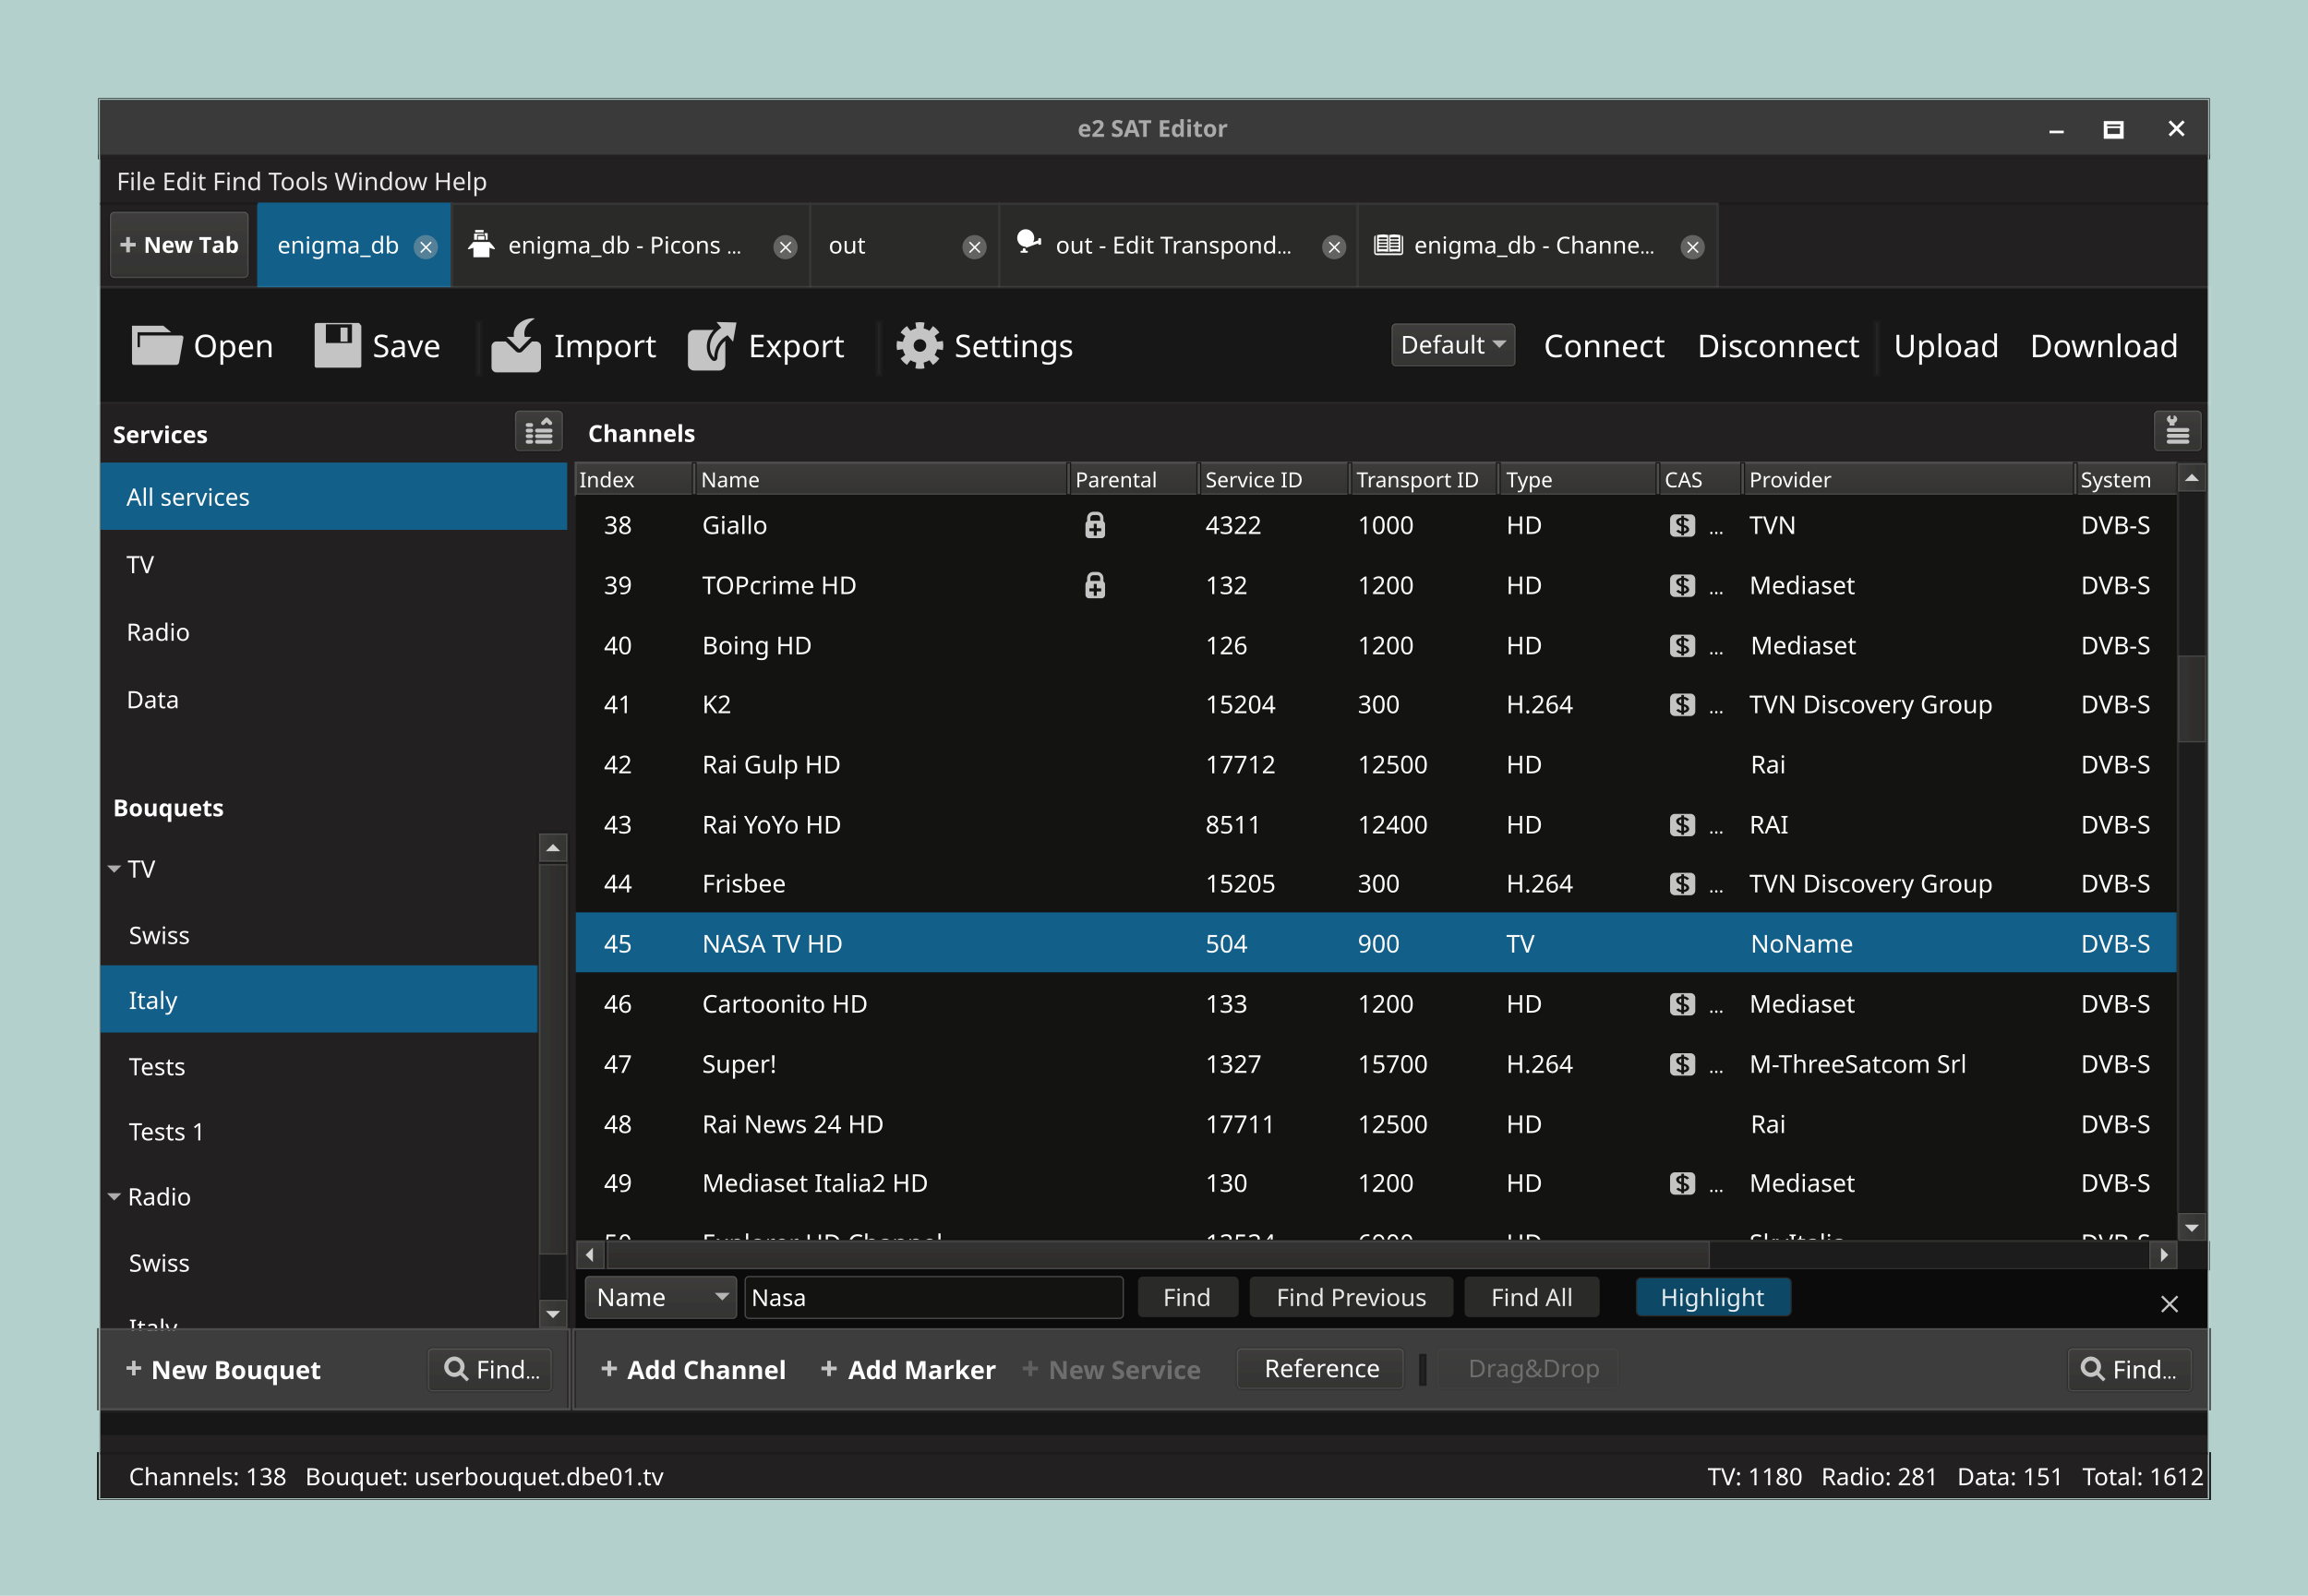
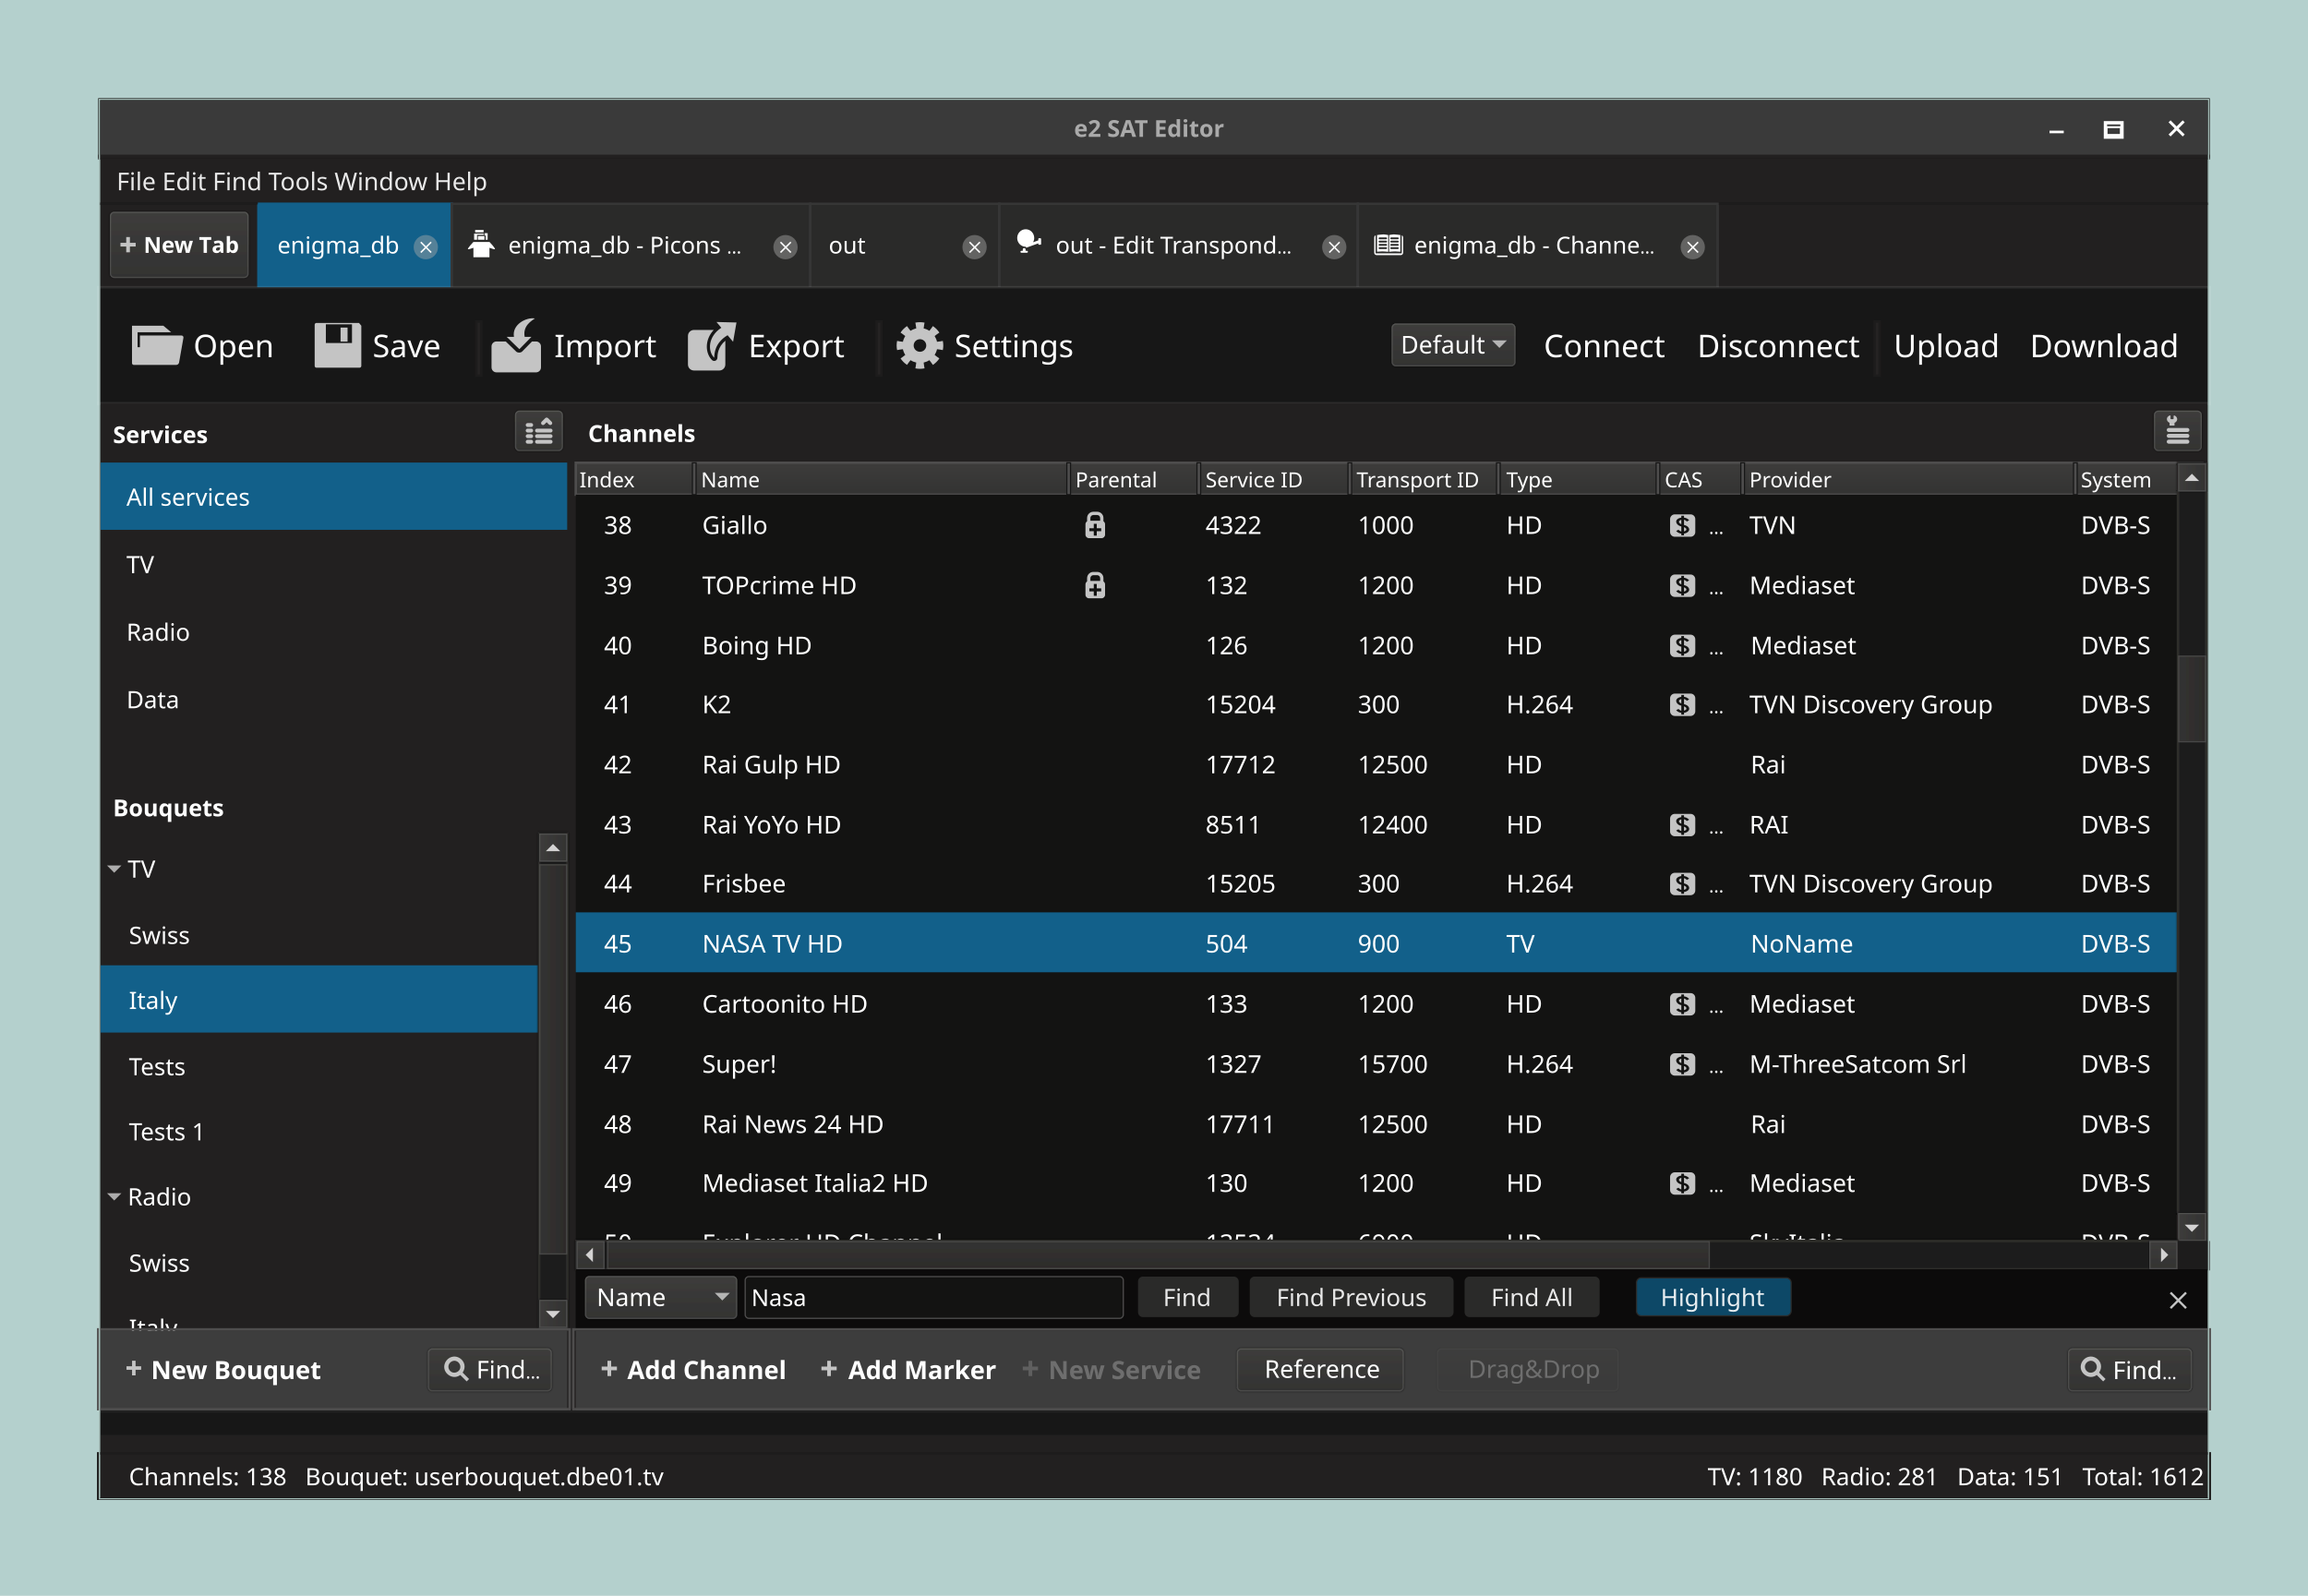
<svg xmlns="http://www.w3.org/2000/svg" viewBox="0 0 1880 1300" style="pointer-events:none;user-select:none">
  <defs>
    <symbol id="aad">
      <path d="M37.75 37.75h18.127v-11.5h-18.127c0 0 0-18.127 0-18.127h-11.5v18.127c0 0-18.127 0-18.127 0v11.5h18.127c0 0 0 18.127 0 18.127h11.5v-18.127z" />
    </symbol>
    <symbol id="cbw">
      <path d="M60 14.973l-3-0.522v35.716c-3.141-0.28-8.021-0.667-11-0.667-0.95 0-2.094 0.039-3.312 0.102-0.962 0.036-2.014 0.106-3.059 0.191-2.678 0.191-5.264 0.428-6.629 0.559v-35.901c0 0 6.61-1.451 9.963-1.451 4 0 14.037 1.451 14.037 1.451l3.001 0.522c1.769 0.819 2.999 2.61 2.999 4.687v32.68c0 2.848-2.312 5.16-5.16 5.16h-51.68c-2.848 0-5.16-2.312-5.16-5.16v-32.68c0-2.077 1.23-3.869 3-4.687l3-0.522c0 0 10.037-1.451 14.037-1.451 3.353 0 9.963 1.451 9.963 1.451v35.901c-1.366-0.131-3.951-0.368-6.629-0.559-1.045-0.085-2.097-0.155-3.059-0.191-1.218-0.063-2.362-0.102-3.312-0.102-2.979 0-7.859 0.387-11 0.667v-35.716l-3 0.522v38.765h56v-38.765zM28.5 42.5c0-1.104-0.896-2-2-2h-14c-1.104 0-2 0.896-2 2s0.896 2 2 2h14c1.104 0 2-0.896 2-2zM53.5 42.5c0-1.104-0.896-2-2-2h-14c-1.104 0-2 0.896-2 2s0.896 2 2 2h14c1.104 0 2-0.896 2-2zM28.5 35.5c0-1.104-0.896-2-2-2h-14c-1.104 0-2 0.896-2 2s0.896 2 2 2h14c1.104 0 2-0.896 2-2zM53.5 35.5c0-1.104-0.896-2-2-2h-14c-1.104 0-2 0.896-2 2s0.896 2 2 2h14c1.104 0 2-0.896 2-2zM28.5 28.5c0-1.104-0.896-2-2-2h-14c-1.104 0-2 0.896-2 2s0.896 2 2 2h14c1.104 0 2-0.896 2-2zM53.5 28.5c0-1.104-0.896-2-2-2h-14c-1.104 0-2 0.896-2 2s0.896 2 2 2h14c1.104 0 2-0.896 2-2zM28.5 21.5c0-1.104-0.896-2-2-2h-14c-1.104 0-2 0.896-2 2s0.896 2 2 2h14c1.104 0 2-0.896 2-2zM53.5 21.5c0-1.104-0.896-2-2-2h-14c-1.104 0-2 0.896-2 2s0.896 2 2 2h14c1.104 0 2-0.896 2-2z" />
    </symbol>
    <symbol id="cce">
      <path d="M62.328 7.276l-5.604-5.604-24.724 24.724c0 0-24.724-24.724-24.724-24.724l-5.604 5.604 24.724 24.724c0 0-24.724 24.724-24.724 24.724l5.604 5.604 24.724-24.724c0 0 24.724 24.724 24.724 24.724l5.604-5.604-24.724-24.724c0 0 24.724-24.724 24.724-24.724z" />
    </symbol>
    <symbol id="cdd">
      <path d="M11.087 56c-5.563 0-10.080-4.517-10.080-10.080v-27.84c0-5.563 4.517-10.080 10.080-10.080h33.84c5.564 0 10.080 4.517 10.080 10.080v27.84c0 5.52-4.446 10.009-9.95 10.079l-33.97 0.001zM30.853 14.994v-4.013h-5.793v4.048c-4.2 0.556-8.106 2.261-9.955 5.037-3.005 4.512 0.906 10.812 7.19 12.99 0.768 0.266 1.722 0.512 2.765 0.768v10.901c-2.614-0.587-4.538-2.424-6.16-3.803l-4.893 2.788 2.091 1.821c2.411 2.055 5.421 3.271 8.962 3.703v3.747h5.793v-3.783c8.228-1.147 14.043-6.861 9.643-12.981-0.763-1.061-1.821-2.027-2.998-2.881-1.734-1.258-4.155-1.986-6.645-2.64v-11.197c2.638 0.575 4.575 2.426 6.207 3.814l4.893-2.788-2.091-1.822c-2.421-2.064-5.447-3.281-9.009-3.709zM30.853 35.422v9.077c3.644-0.894 6.321-3.13 4.366-6.219-0.805-1.273-2.452-2.167-4.366-2.858zM25.060 19.742c-3.624 0.903-6.23 3.15-4.321 6.246 0.873 1.416 2.441 2.336 4.321 3.044v-9.29z" />
    </symbol>
    <symbol id="eet">
      <path d="M56.256 31.057h-42.438c-7.074 0-12.818 5.744-12.818 12.818v61.295c0 7.074 5.744 12.818 12.818 12.818h54.476c7.075 0 12.818-5.744 12.818-12.818v-51.051c-16.616 14.040-16.649 30.281-17.025 36.965-0.151 2.687-1.869 5.034-4.385 5.99s-5.359 0.343-7.257-1.565c-14.421-14.502-16.181-43.133 3.811-64.452zM57.293 90.694c-14.624-14.705-13.039-45.988 15.234-64.344l-10.365-12.362 42.838 1.084-7.263 41.344-11.808-14.082c-28.127 16.992-28.15 39.728-28.636 48.36z" />
    </symbol>
    <symbol id="ift">
      <path d="M87.8 55.714h8.488c5.912 0 10.712 4.753 10.712 10.606v45.074c0 5.854-4.8 10.606-10.712 10.606h-84.576c-5.912 0-10.712-4.752-10.712-10.606v-45.074c0-5.853 4.8-10.606 10.712-10.606h19.788l22.5 21.827c1.413 1.374 4.32 2.133 6.3 2.109 1.98-0.023 4.821-0.828 6.2-2.236l21.3-21.7zM93.982 6.385c-17.881-3.082-49.582 12.531-44.921 39.525h-15.517l27.127 26.376 25.847-26.376h-14.41c-4.833-24.162 15.844-35.121 21.874-39.525z" />
    </symbol>
    <symbol id="lgu">
      <path d="M56.25 57.423c0-2.388-1.939-4.327-4.327-4.327h-39.846c-2.388 0-4.327 1.939-4.327 4.327s1.939 4.327 4.327 4.327c0 0 39.846 0 39.846 0 2.388 0 4.327-1.939 4.327-4.327zM56.25 44.903c0-2.389-1.939-4.328-4.327-4.328h-39.846c-2.388 0-4.327 1.939-4.327 4.328 0 2.388 1.939 4.327 4.327 4.327 0 0 39.846 0 39.846 0 2.388 0 4.327-1.939 4.327-4.327zM56.25 32.382c0-2.388-1.939-4.327-4.327-4.327h-39.846c-2.388 0-4.327 1.939-4.327 4.327s1.939 4.327 4.327 4.327h39.846c2.388 0 4.327-1.939 4.327-4.327zM13.803 19.471v3.446h10.579v-5.844c0.837-0.373 1.624-0.848 2.343-1.41 2.237-1.745 3.347-4.068 3.371-6.392s-1.039-4.671-3.239-6.471v0c-0.887-0.725-1.951-1.273-3.024-1.702l-1.372 0.918-0.062 6.154c-0.003 0.286-0.167 0.503-0.402 0.659-0.376 0.249-0.899 0.364-1.472 0.364h-2.85c-0.565-0.008-1.082-0.142-1.452-0.406-0.242-0.173-0.413-0.406-0.41-0.702 0 0 0.062-6.155 0.062-6.155l-1.348-0.947c-1.083 0.403-2.158 0.924-3.060 1.628-2.237 1.746-3.347 4.068-3.371 6.392-0.023 2.323 1.039 4.671 3.239 6.471 0.725 0.593 1.567 1.067 2.437 1.454 0.016 0.617 0.026 1.607 0.031 2.543z" />
    </symbol>
    <symbol id="ohn">
      <path d="M21 42.973h89.077c2.783 0 4.643 2.26 4.153 5.042l-9.34 52.943c-0.491 2.783-3.149 5.042-5.932 5.042h-91.118c-2.119 0-3.84-1.721-3.84-3.84v-80.16h67.2l16.8 14h-72v32h5v-25.027z" />
    </symbol>
    <symbol id="piw">
      <path d="M14.762 29.23h34.49c0 0 13.928 14.478 11.463 15.596-1.067 0.483-6.127-1.117-11.524-3.087v20.261h-34.389v-20.253c-5.389 1.967-10.437 3.562-11.502 3.079-2.465-1.118 11.462-15.596 11.462-15.596zM36.774 11.359h-20.475v13.19h6.364v-10.552h14.111v-2.638zM38.538 16.635h-14.111v7.914h14.111v-7.914zM45.299 10.4v14.149h-4.283v-9.233h-2.478v-4.916h6.761zM36.632 3.482h-18.173v5.276h18.173v-5.276z" />
    </symbol>
    <symbol id="sje">
      <path d="M114 22v86.16c0 2.119-1.721 3.84-3.84 3.84h-92.32c-2.119 0-3.84-1.721-3.84-3.84v-88.32c0-2.119 1.721-3.84 3.84-3.84h91.16l5 6zM94 59.014v-40h-56v40h56zM84.5 26v30h-15v-30h15z" />
    </symbol>
    <symbol id="skh">
      <path d="M40.023 45.152c-3.477 2.591-7.729 4.192-12.407 4.221-10.406 0.066-20.276-8.26-21.806-18.699-1.731-11.814 7.58-24.164 20.12-25.040 0.561-0.039 1.124-0.055 1.686-0.053 10 0.095 19.38 7.75 21.337 17.619 1.156 5.829-0.437 11.92-3.87 16.758l13.82 13.819-5.128 5.128-13.752-13.753zM27.395 14.645c-6.236 0.060-12 5.17-12.677 11.431-0.588 5.436 2.691 11.076 7.773 13.229 6.62 2.806 15.346-1.167 17.352-8.391 2.055-7.404-3.759-16.031-12.032-16.265-0.139-0.003-0.278-0.004-0.416-0.004z" />
    </symbol>
    <symbol id="slt">
      <path d="M18.504 59c-4.142 0-7.504-3.362-7.504-7.504v-22.326c0-2.67 1.397-5.016 3.5-6.346v-7.052c0-7.368 5.982-13.351 13.351-13.351h8.298c7.369 0 13.351 5.983 13.351 13.351v7.052c2.103 1.33 3.5 3.676 3.5 6.346v22.326c0 4.109-3.31 7.452-7.407 7.503l-27.089 0.001zM44.728 37.712h-9.528v-9.528h-6.4v9.528h-9.528v6.4h9.528v9.528h6.4v-9.528h9.528v-6.4zM42.5 15.772c0-3.505-2.846-6.351-6.351-6.351h-8.298c-3.505 0-6.351 2.846-6.351 6.351v5.895h21v-5.895z" />
    </symbol>
    <symbol id="smu">
      <path d="M19.144 57.582c0-2.301-1.868-4.169-4.169-4.169 0 0-7.557 0-7.557 0-2.3 0-4.168 1.868-4.168 4.169s1.868 4.168 4.168 4.168c0 0 7.557 0 7.557 0 2.301 0 4.169-1.868 4.169-4.168zM60.75 57.582c0-2.301-1.868-4.169-4.168-4.169 0 0-29.147 0-29.147 0-2.301 0-4.169 1.868-4.169 4.169s1.868 4.168 4.169 4.168c0 0 29.147 0 29.147 0 2.3 0 4.168-1.868 4.168-4.168zM19.144 45.617c0-2.301-1.868-4.169-4.169-4.169h-7.557c-2.3 0-4.168 1.868-4.168 4.169s1.868 4.168 4.168 4.168h7.557c2.301 0 4.169-1.867 4.169-4.168zM60.75 45.617c0-2.301-1.868-4.169-4.168-4.169h-29.147c-2.301 0-4.169 1.868-4.169 4.169s1.868 4.168 4.169 4.168h29.147c2.3 0 4.168-1.867 4.168-4.168zM19.144 33.652c0-2.3-1.868-4.168-4.169-4.168 0 0-7.557 0-7.557 0-2.3 0-4.168 1.868-4.168 4.168 0 2.301 1.868 4.169 4.168 4.169 0 0 7.557 0 7.557 0 2.301 0 4.169-1.868 4.169-4.169zM60.75 33.652c0-2.3-1.868-4.168-4.168-4.168 0 0-29.147 0-29.147 0-2.301 0-4.169 1.868-4.169 4.168 0 2.301 1.868 4.169 4.169 4.169 0 0 29.147 0 29.147 0 2.3 0 4.168-1.868 4.168-4.169zM19.144 21.688c0-2.301-1.868-4.169-4.169-4.169 0 0-7.557 0-7.557 0-2.3 0-4.168 1.868-4.168 4.169 0 2.3 1.868 4.168 4.168 4.168 0 0 7.557 0 7.557 0 2.301 0 4.169-1.868 4.169-4.168zM48.088 15.692l4.859 4.858c1.614 1.614 4.234 1.614 5.848 0 1.613-1.613 1.613-4.234 0-5.847 0 0-7.711-7.711-7.711-7.711-0.825-0.825-1.914-1.228-2.996-1.21-1.082-0.018-2.17 0.385-2.995 1.21 0 0-7.711 7.711-7.711 7.711-1.614 1.613-1.614 4.234 0 5.847s4.234 1.614 5.847 0l4.859-4.858z" />
    </symbol>
    <symbol id="sns">
      <path d="M73.934 15.359c-6.491-1.302-13.177-1.302-19.668 0 0.828 4.128 1.452 8.287 1.871 12.477-4.352 0.948-8.5 2.666-12.249 5.073-2.666-3.259-5.165-6.641-7.499-10.146-5.511 3.67-10.238 8.397-13.908 13.908 3.505 2.334 6.887 4.834 10.146 7.499-2.407 3.749-4.125 7.897-5.073 12.249-4.19-0.419-8.349-1.043-12.477-1.871-1.303 6.491-1.303 13.177 0 19.668 4.128-0.828 8.287-1.452 12.477-1.871 0.948 4.352 2.666 8.501 5.073 12.249-3.259 2.666-6.641 5.165-10.146 7.499 3.67 5.511 8.397 10.238 13.908 13.908 2.334-3.505 4.833-6.887 7.499-10.146 3.749 2.407 7.897 4.125 12.249 5.074-0.419 4.189-1.043 8.348-1.871 12.476 6.491 1.303 13.177 1.303 19.668 0-0.828-4.128-1.452-8.287-1.871-12.476 4.352-0.949 8.5-2.667 12.249-5.074 2.666 3.259 5.165 6.641 7.499 10.146 5.511-3.67 10.238-8.397 13.908-13.908-3.505-2.334-6.887-4.833-10.146-7.499 2.407-3.748 4.125-7.897 5.073-12.249 4.19 0.419 8.349 1.043 12.477 1.871 1.303-6.491 1.303-13.177 0-19.668-4.128 0.828-8.287 1.452-12.477 1.871-0.948-4.352-2.666-8.5-5.073-12.249 3.259-2.665 6.641-5.165 10.146-7.499-3.67-5.511-8.397-10.238-13.908-13.908-2.334 3.505-4.833 6.887-7.499 10.146-3.749-2.407-7.897-4.125-12.249-5.073 0.419-4.19 1.043-8.349 1.871-12.477zM64.1 50.882c7.451 0 13.5 6.049 13.5 13.5s-6.049 13.5-13.5 13.5c-7.451 0-13.5-6.049-13.5-13.5s6.049-13.5 13.5-13.5z" />
    </symbol>
    <symbol id="tow">
      <path d="M18.707 48.333h-3c-1.104 0-2 0.897-2 2s0.896 2 2 2h12c1.104 0 2-0.896 2-2s-0.896-2-2-2h-3v-3c0-1.655-1.344-3-3-3s-3 1.345-3 3v3zM25.286 39.498c-0.095 0.001-0.19 0.002-0.286 0.002-10.072 0-18.25-8.402-18.25-18.75s8.178-18.75 18.25-18.75c10.072 0 18.25 8.402 18.25 18.75 0 3.307-0.835 6.416-2.301 9.115l11.051-4.023v-3.071c0-0.828 0.672-1.5 1.5-1.5h3c0.828 0 1.5 0.672 1.5 1.5v11c0 0.828-0.672 1.5-1.5 1.5h-3c-0.828 0-1.5-0.672-1.5-1.5v-1.543l-25.926 9.436-0.788-2.166z" />
    </symbol>
    <symbol id="apl">
      <path d="M32 45.423l26.667-26.846h-53.334l26.667 26.846z" />
    </symbol>
    <linearGradient id="bqf" x1="0" y1="0" x2="0" y2="1">
      <stop offset="0" style="stop-color:#3d3c3b" />
      <stop offset="1" style="stop-color:#333332" />
    </linearGradient>
    <linearGradient id="brf" x1="0" y1="0" x2="1" y2="0">
      <stop offset="0" style="stop-color:#3d3c3b" />
      <stop offset="1" style="stop-color:#333332" />
    </linearGradient>
    <linearGradient id="bsf" x1="0" y1="0" x2="0" y2="1">
      <stop offset="0" style="stop-color:#545452" />
      <stop offset="1" style="stop-color:#4b4b4a" />
    </linearGradient>
    <filter id="btf" color-interpolation-filters="sRGB">
      <feDropShadow dx="0" dy="0" stdDeviation="0.75" />
      <feDropShadow dx="0" dy="0" stdDeviation="0.5" />
      <feDropShadow dx="0" dy="0" stdDeviation="1" />
    </filter>
  </defs>
  <rect x="0" y="0" width="1880" height="1300" style="fill:#b4d0cd" />
-   <g style="font-family:Sans-Serif,system-ui,sans-serif">
+   <g style="font-family:'Sans-Serif',system-ui,sans-serif">
    <rect x="81" y="81" width="1718" height="1140" rx="0" style="fill:#171717;stroke:#acc6c3;stroke-width:1px" />
    <rect x="81" y="81" width="1718" height="48" rx="0" style="fill:#3a3a3a;stroke:#131312;stroke-width:2px;clip-path:inset(1px 1px 0px)" />
    <rect x="81" y="127" width="1718" height="1" style="fill:none;stroke:#222020;stroke-width:2px;clip-path:inset(0px 1px)" />
-     <text x="82" y="83.5" dx="857" dy="28" text-anchor="middle" style="font-family:Sans-Serif,system-ui,sans-serif;font-weight:bold;font-size:19px;fill:#aaa">e2 SAT Editor</text>
+     <text x="79" y="83.5" dx="857" dy="28" text-anchor="middle" style="font-family:'Sans-Serif',system-ui,sans-serif;font-weight:bold;font-size:19px;fill:#aaa">e2 SAT Editor</text>
    <rect x="1670" y="107" width="10.5" height="1" style="fill:none;stroke:#fdfdfd;stroke-width:1.1px" />
    <g transform="matrix(0.9,0,0,0.9,1715,100)">
      <rect x="0" y="0" width="15" height="13" style="fill:none;stroke:#fdfdfd;stroke-width:3px;clip-path:inset(0px 0px 2px)" />
      <rect x="1" y="4" width="13" height="7" style="fill:none;stroke:#fdfdfd;stroke-width:1.7px" />
    </g>
    <g transform="matrix(0.707,0.707,-0.707,0.707,1773,94)">
      <rect x="0" y="7" width="15" height="1" style="fill:none;stroke:#fdfdfd;stroke-width:1.3px" />
      <rect x="7" y="0" width="1" height="15" style="fill:none;stroke:#fdfdfd;stroke-width:1.3px" />
    </g>
    <rect x="82" y="129" width="1716" height="36" style="fill:#222020" />
    <text x="83" y="131" dx="12" dy="24" style="font-size:20px;word-spacing:15px;fill:#fff;fill-opacity:0.9">File Edit Find Tools Window Help</text>
    <rect x="81" y="165.5" width="1718" height="1" style="fill:#e2e2e2;stroke:#1d1c1c" />
    <rect x="82" y="167" width="1716" height="67" style="fill:#222020" />
    <rect x="82" y="167" width="128" height="67" style="fill:#222020" />
    <rect x="90" y="173" width="112" height="53" rx="3" style="fill:url(#bqf);stroke:url(#bsf);stroke-width:1px;filter:url(#btf)" />
    <g transform="matrix(0.26,0,0,0.26,96,191)">
      <use href="#aad" style="fill:#c3c3c3" />
    </g>
    <text x="90" y="173" dx="27" dy="33" style="font-weight:bold;font-size:18px;fill:#fff">New <tspan>T</tspan>ab</text>
    <rect x="210" y="167" width="1" height="67" style="fill:#95c1f1;stroke:#12608a" />
    <rect x="211" y="166" width="157" height="69" style="fill:#12608a;stroke:#12608a;stroke-width:2px;clip-path:inset(1px 0px)" />
    <text x="211" y="165.5" dx="15" dy="41" style="font-size:19px;fill:#fff">enigma_db</text>
    <g transform="matrix(0.9,0,0,0.9,341,195.5)">
      <rect rx="11" style="fill:#aaa;fill-opacity:0.44" height="22" width="22" x="-4.5" y="-4.5" />
      <g transform="matrix(0.17,0,0,0.17,1.2,1.2)">
        <use href="#cce" style="fill:#fff" />
      </g>
    </g>
    <rect x="368" y="166" width="292" height="69" style="fill:#2a2a29;stroke:#363636;stroke-width:2px;clip-path:inset(1px 0px)" />
    <g transform="matrix(0.38,0,0,0.38,380,186)">
      <use href="#piw" fill="#000" style="fill:#fff" />
    </g>
    <text x="368" y="165.5" dx="46" dy="41" style="font-size:19px;fill:#fff">enigma_db - Picons <tspan style="font-size:15px">…</tspan>
    </text>
    <g transform="matrix(0.9,0,0,0.9,634,195.5)">
      <rect rx="11" style="fill:#aaa;fill-opacity:0.44" height="22" width="22" x="-4.5" y="-4.5" />
      <g transform="matrix(0.17,0,0,0.17,1.2,1.2)">
        <use href="#cce" style="fill:#fff" />
      </g>
    </g>
    <rect x="660" y="166" width="154" height="69" style="fill:#2a2a29;stroke:#363636;stroke-width:2px;clip-path:inset(1px 0px)" />
    <text x="660" y="165.5" dx="15" dy="41" style="font-size:19px;fill:#fff">out</text>
    <g transform="matrix(0.9,0,0,0.9,788,195.5)">
      <rect rx="11" style="fill:#aaa;fill-opacity:0.44" height="22" width="22" x="-4.5" y="-4.5" />
      <g transform="matrix(0.17,0,0,0.17,1.2,1.2)">
        <use href="#cce" style="fill:#fff" />
      </g>
    </g>
    <rect x="814" y="166" width="292" height="69" style="fill:#2a2a29;stroke:#363636;stroke-width:2px;clip-path:inset(1px 0px)" />
    <g transform="matrix(0.38,0,0,0.38,826,186)">
      <use href="#tow" fill="#000" style="fill:#fff" />
    </g>
    <text x="814" y="165.5" dx="46" dy="41" style="font-size:19px;fill:#fff">out - Edit Transpond<tspan style="font-size:15px">…</tspan>
    </text>
    <g transform="matrix(0.9,0,0,0.9,1081,195.5)">
      <rect rx="11" style="fill:#aaa;fill-opacity:0.44" height="22" width="22" x="-4.5" y="-4.5" />
      <g transform="matrix(0.17,0,0,0.17,1.2,1.2)">
        <use href="#cce" style="fill:#fff" />
      </g>
    </g>
    <rect x="1106" y="166" width="293" height="69" style="fill:#2a2a29;stroke:#363636;stroke-width:2px;clip-path:inset(1px 0px)" />
    <g transform="matrix(0.38,0,0,0.38,1119,186)">
      <use href="#cbw" fill="#000" style="fill:#fff" />
    </g>
    <text x="1106" y="165.5" dx="46" dy="41" style="font-size:19px;fill:#fff">enigma_db - Channe<tspan style="font-size:15px">…</tspan>
    </text>
    <g transform="matrix(0.9,0,0,0.9,1373,195.5)">
      <rect rx="11" style="fill:#aaa;fill-opacity:0.44" height="22" width="22" x="-4.5" y="-4.5" />
      <g transform="matrix(0.17,0,0,0.17,1.2,1.2)">
        <use href="#cce" style="fill:#fff" />
      </g>
    </g>
    <rect x="1398" y="167" width="2" height="67" style="fill:#333" />
    <rect x="82" y="234" width="1716" height="95" style="fill:#171717" />
    <g transform="matrix(0.38,0,0,0.38,106,257)">
      <use href="#ohn" style="fill:#c4c4c4" />
    </g>
    <text x="88.5" y="232" dx="69" dy="59" style="font-size:25.5px;fill:#fff">Open</text>
    <g transform="matrix(0.38,0,0,0.38,251,257)">
      <use href="#sje" style="fill:#c4c4c4" />
    </g>
    <text x="234.5" y="232" dx="69" dy="59" style="font-size:25.5px;fill:#fff">Save</text>
    <rect x="388" y="262" width="4" height="44" style="fill:#252323;stroke:#1d1c1c;stroke-width:2px;clip-path:inset(1px 1px 1px 0px)" />
    <g transform="matrix(0.38,0,0,0.38,400,257)">
      <use href="#ift" style="fill:#c4c4c4" />
    </g>
    <text x="382.5" y="232" dx="69" dy="59" style="font-size:25.5px;fill:#fff">Import</text>
    <g transform="matrix(0.38,0,0,0.38,560,257)">
      <use href="#eet" style="fill:#c4c4c4" />
    </g>
    <text x="540.5" y="232" dx="69" dy="59" style="font-size:25.5px;fill:#fff">Export</text>
    <rect x="714" y="262" width="4" height="44" style="fill:#252323;stroke:#1d1c1c;stroke-width:2px;clip-path:inset(1px 1px 1px 0px)" />
    <g transform="matrix(0.38,0,0,0.38,725,257)">
      <use href="#sns" style="fill:#c4c4c4" />
    </g>
    <text x="708.5" y="232" dx="69" dy="59" style="font-size:25.5px;fill:#fff">Settings</text>
    <rect x="1134" y="264" width="100" height="34" rx="3" style="fill:url(#bqf);stroke:url(#bsf);stroke-width:1px;filter:url(#btf)" />
-     <rect x="1226.5" y="269" width="24" height="24" rx="8" style="fill:none;filter:#333" />
    <rect x="1226.5" y="269" width="24" height="24" rx="8" style="fill:none;stroke:none;stroke-opacity:0.06;stroke-width:2px" />
    <g style="fill:#b5b5b4" transform="matrix(0.23,0,0,0.23,1214,273)">
      <use href="#apl" />
    </g>
    <text x="1129" y="266" dx="12" dy="22" style="font-size:20px;fill:#fff">Default</text>
    <text x="1242.5" y="232" dx="15" dy="59" style="font-size:25.5px;fill:#fff">Connect</text>
    <text x="1367.5" y="232" dx="15" dy="59" style="font-size:25.5px;fill:#fff">Disconnect</text>
    <rect x="1527" y="262" width="4" height="44" style="fill:#252323;stroke:#1d1c1c;stroke-width:2px;clip-path:inset(1px 1px 1px 0px)" />
    <text x="1527.5" y="232" dx="15" dy="59" style="font-size:25.5px;fill:#fff">Upload</text>
    <text x="1638.5" y="232" dx="15" dy="59" style="font-size:25.5px;fill:#fff">Download</text>
    <rect x="80" y="234" width="1720" height="95" style="fill:none;stroke:#fff;stroke-opacity:0.09;stroke-width:2px;clip-path:inset(0px 2px)" />
    <rect x="82" y="328" width="1716" height="820" style="fill:#222020" />
    <rect x="82" y="328" width="380" height="820" style="fill:#222020" />
    <text x="82" y="328" dx="10" dy="33" style="font-weight:bold;font-size:19px;fill:#fff">Services</text>
    <rect x="420" y="335" width="38" height="32" rx="3" style="fill:url(#bqf);stroke:url(#bsf);filter:url(#btf)" />
    <g transform="matrix(0.38,0,0,0.38,427,338)">
      <use href="#smu" style="fill:#c4c4c4" />
    </g>
    <rect x="82" y="340" width="380" height="55" style="fill:#12608a" transform="matrix(1,0,0,0.996,0,38.2)" />
    <text x="80" y="378" dx="23" dy="34" style="font-size:19.5px;fill:#fff">All services</text>
    <text x="80" y="433" dx="23" dy="34" style="font-size:19.5px;fill:#fff">TV</text>
    <text x="80" y="488" dx="23" dy="34" style="font-size:19.5px;fill:#fff">Radio</text>
    <text x="80" y="543" dx="23" dy="34" style="font-size:19.5px;fill:#fff">Data</text>
    <text x="82" y="632" dx="10" dy="33" style="font-weight:bold;font-size:19px;fill:#fff">Bouquets</text>
    <text x="80" y="681" dx="24" dy="34" style="font-size:19.5px;fill:#fff">TV</text>
    <g style="fill:#adacac" transform="matrix(0.22,0,0,0.22,86,701)">
      <use href="#apl" />
    </g>
    <text x="80" y="735" dx="25" dy="34" style="font-size:19.5px;fill:#fff">Swiss</text>
    <rect x="82" y="750" width="380" height="55" style="fill:#12608a" transform="matrix(1,0,0,0.996,0,39.4)" />
    <text x="80" y="788" dx="25" dy="34" style="font-size:19.5px;fill:#fff">Italy</text>
    <text x="80" y="842" dx="25" dy="34" style="font-size:19.5px;fill:#fff">Tests</text>
    <text x="80" y="895" dx="25" dy="34" style="font-size:19.5px;fill:#fff">Tests 1</text>
    <text x="80" y="948" dx="24" dy="34" style="font-size:19.5px;fill:#fff">Radio</text>
    <g style="fill:#adacac" transform="matrix(0.22,0,0,0.22,86,968)">
      <use href="#apl" />
    </g>
    <text x="80" y="1002" dx="25" dy="34" style="font-size:19.5px;fill:#fff">Swiss</text>
    <text x="80" y="1055" dx="25" dy="34" style="font-size:19.5px;fill:#fff">Italy</text>
    <g transform="matrix(0.997,0,0,0.997,-7.5,37)" style="clip-path:inset(0px 0px 0px -2px);filter:url(#btf)">
      <rect x="448" y="644" width="23" height="404" style="fill:#1d1c1c;stroke:#2e2d2c;stroke-width:2px;clip-path:inset(0px 1px 0px 0px)" />
      <rect x="448.5" y="644.5" width="22" height="22" style="fill:url(#brf);stroke:#4f4f4e;filter:url(#btf)" rx="0" />
      <g transform="matrix(0.22,0,0,-0.22,452.3,662.5)">
        <use href="#apl" style="fill:#d3d2d2" />
      </g>
      <rect x="448.5" y="1025.5" width="22" height="22" style="fill:url(#brf);stroke:#4f4f4e;filter:url(#btf)" rx="0" />
      <g transform="matrix(0.22,0,0,0.22,452.3,1030)">
        <use href="#apl" style="fill:#d3d2d2" />
      </g>
      <rect x="448.5" y="669.5" width="22" height="318" rx="0" style="fill:url(#brf);fill-opacity:0.7;stroke:#4f4f4e;stroke-opacity:0.8" />
    </g>
    <rect x="82" y="1084" width="380" height="65" style="fill:#3d3d3d" />
    <rect x="80" y="1083" width="384" height="65" style="fill:none;stroke:#4e4d4d;stroke-width:2px;clip-path:inset(0px 2px 2px)" />
    <g transform="matrix(0.25,0,0,0.25,101,1106.5)">
      <use href="#aad" style="fill:#c4c4c4" />
    </g>
    <text x="95" y="1090.5" dx="28" dy="33" style="font-weight:bold;font-size:20.5px;fill:#fff">New Bouquet</text>
    <rect x="349" y="1099" width="100" height="34" rx="3" style="fill:url(#bqf);stroke:url(#bsf);stroke-width:1px;filter:url(#btf)" />
    <g transform="matrix(0.38,0,0,0.38,354,1103)">
      <use href="#skh" style="fill:#c4c4c4" x="15" />
    </g>
    <text x="334" y="1101" dx="54" dy="22" style="font-size:20px;fill:#fff">Find<tspan style="font-size:15px">…</tspan>
    </text>
    <text x="469" y="328" dx="10" dy="32" style="font-weight:bold;font-size:19px;fill:#fff">Channels</text>
    <rect x="1755" y="335" width="38" height="32" rx="3" style="fill:url(#bqf);stroke:url(#bsf);filter:url(#btf)" />
    <g transform="matrix(0.38,0,0,0.38,1762,338)">
      <use href="#lgu" style="fill:#c4c4c4" />
    </g>
    <rect x="469" y="377" width="1325" height="26" style="fill:url(#bqf);stroke:#4e4d4d;stroke-width:2px;clip-path:inset(1px 1px 0px)" />
    <text x="459" y="379" dy="18" style="font-size:17px;fill:#fff">
      <tspan x="472">Index</tspan>
      <tspan x="571">Name</tspan>
      <tspan x="876">Parental</tspan>
      <tspan x="982">Service ID</tspan>
      <tspan x="1105">Transport ID</tspan>
      <tspan x="1227">Type</tspan>
      <tspan x="1356">CAS</tspan>
      <tspan x="1425">Provider</tspan>
      <tspan x="1695">System</tspan>
    </text>
    <rect x="564" y="377" width="3" height="26" style="fill:#4e4d4d;stroke:#171717;stroke-width:1px;clip-path:inset(1px 0px 1px 1px)" />
    <rect x="869" y="377" width="3" height="26" style="fill:#4e4d4d;stroke:#171717;stroke-width:1px;clip-path:inset(1px 0px 1px 1px)" />
    <rect x="975" y="377" width="3" height="26" style="fill:#4e4d4d;stroke:#171717;stroke-width:1px;clip-path:inset(1px 0px 1px 1px)" />
    <rect x="1098" y="377" width="3" height="26" style="fill:#4e4d4d;stroke:#171717;stroke-width:1px;clip-path:inset(1px 0px 1px 1px)" />
    <rect x="1219" y="377" width="3" height="26" style="fill:#4e4d4d;stroke:#171717;stroke-width:1px;clip-path:inset(1px 0px 1px 1px)" />
    <rect x="1349" y="377" width="3" height="26" style="fill:#4e4d4d;stroke:#171717;stroke-width:1px;clip-path:inset(1px 0px 1px 1px)" />
    <rect x="1418" y="377" width="3" height="26" style="fill:#4e4d4d;stroke:#171717;stroke-width:1px;clip-path:inset(1px 0px 1px 1px)" />
    <rect x="1689" y="377" width="3" height="26" style="fill:#4e4d4d;stroke:#171717;stroke-width:1px;clip-path:inset(1px 0px 1px 1px)" />
    <rect x="469" y="403" width="1325" height="687" style="fill:#131312" />
    <rect x="473" y="707" width="1325" height="49" style="fill:#12608a" transform="matrix(1,0,0,0.996,-4,39.1)" />
    <text x="457" y="404" dy="31" style="font-size:20px;fill:#fff">
      <tspan x="492">38</tspan>
      <tspan x="572">Giallo</tspan>
      <tspan x="982">4322</tspan>
      <tspan x="1106">1000</tspan>
      <tspan x="1227">HD</tspan>
      <tspan x="1392" style="font-size:15px">...</tspan>
      <tspan x="1425">TVN</tspan>
      <tspan x="1695">DVB-S</tspan>
    </text>
    <g transform="matrix(0.38,0,0,0.38,880,416)">
      <use href="#slt" style="fill:#c4c4c4" />
    </g>
    <g transform="matrix(0.38,0,0,0.38,1360,416)">
      <use href="#cdd" style="fill:#c4c4c4" />
    </g>
    <text x="457" y="453" dy="31" style="font-size:20px;fill:#fff">
      <tspan x="492">39</tspan>
      <tspan x="572">TOPcrime HD</tspan>
      <tspan x="982">132</tspan>
      <tspan x="1106">1200</tspan>
      <tspan x="1227">HD</tspan>
      <tspan x="1392" style="font-size:15px">...</tspan>
      <tspan x="1425">Mediaset</tspan>
      <tspan x="1695">DVB-S</tspan>
    </text>
    <g transform="matrix(0.38,0,0,0.38,880,465)">
      <use href="#slt" style="fill:#c4c4c4" />
    </g>
    <g transform="matrix(0.38,0,0,0.38,1360,465)">
      <use href="#cdd" style="fill:#c4c4c4" />
    </g>
    <text x="457" y="502" dy="31" style="font-size:20px;fill:#fff">
      <tspan x="492">40</tspan>
      <tspan x="572">Boing HD</tspan>
      <tspan x="982">126</tspan>
      <tspan x="1106">1200</tspan>
      <tspan x="1227">HD</tspan>
      <tspan x="1392" style="font-size:15px">...</tspan>
      <tspan x="1426">Mediaset</tspan>
      <tspan x="1695">DVB-S</tspan>
    </text>
    <g transform="matrix(0.38,0,0,0.38,1360,514)">
      <use href="#cdd" style="fill:#c4c4c4" />
    </g>
    <text x="457" y="550" dy="31" style="font-size:20px;fill:#fff">
      <tspan x="492">41</tspan>
      <tspan x="572">K2</tspan>
      <tspan x="982">15204</tspan>
      <tspan x="1106">300</tspan>
      <tspan x="1227">H.264</tspan>
      <tspan x="1392" style="font-size:15px">...</tspan>
      <tspan x="1425">TVN Discovery Group</tspan>
      <tspan x="1695">DVB-S</tspan>
    </text>
    <g transform="matrix(0.38,0,0,0.38,1360,562)">
      <use href="#cdd" style="fill:#c4c4c4" />
    </g>
    <text x="457" y="599" dy="31" style="font-size:20px;fill:#fff">
      <tspan x="492">42</tspan>
      <tspan x="572">Rai Gulp HD</tspan>
      <tspan x="982">17712</tspan>
      <tspan x="1106">12500</tspan>
      <tspan x="1227">HD</tspan>
      <tspan x="1392" />
      <tspan x="1426">Rai</tspan>
      <tspan x="1695">DVB-S</tspan>
    </text>
    <text x="457" y="648" dy="31" style="font-size:20px;fill:#fff">
      <tspan x="492">43</tspan>
      <tspan x="572">Rai YoYo HD</tspan>
      <tspan x="982">8511</tspan>
      <tspan x="1106">12400</tspan>
      <tspan x="1227">HD</tspan>
      <tspan x="1392" style="font-size:15px">...</tspan>
      <tspan x="1425">RAI</tspan>
      <tspan x="1695">DVB-S</tspan>
    </text>
    <g transform="matrix(0.38,0,0,0.38,1360,660)">
      <use href="#cdd" style="fill:#c4c4c4" />
    </g>
    <text x="457" y="696" dy="31" style="font-size:20px;fill:#fff">
      <tspan x="492">44</tspan>
      <tspan x="572">Frisbee</tspan>
      <tspan x="982">15205</tspan>
      <tspan x="1106">300</tspan>
      <tspan x="1227">H.264</tspan>
      <tspan x="1392" style="font-size:15px">...</tspan>
      <tspan x="1425">TVN Discovery Group</tspan>
      <tspan x="1695">DVB-S</tspan>
    </text>
    <g transform="matrix(0.38,0,0,0.38,1360,708)">
      <use href="#cdd" style="fill:#c4c4c4" />
    </g>
    <text x="457" y="745" dy="31" style="font-size:20px;fill:#fff">
      <tspan x="492">45</tspan>
      <tspan x="572">NASA TV HD</tspan>
      <tspan x="982">504</tspan>
      <tspan x="1106">900</tspan>
      <tspan x="1227">TV</tspan>
      <tspan x="1426">NoName</tspan>
      <tspan x="1695">DVB-S</tspan>
    </text>
    <text x="457" y="794" dy="31" style="font-size:20px;fill:#fff">
      <tspan x="492">46</tspan>
      <tspan x="572">Cartoonito HD</tspan>
      <tspan x="982">133</tspan>
      <tspan x="1106">1200</tspan>
      <tspan x="1227">HD</tspan>
      <tspan x="1392" style="font-size:15px">...</tspan>
      <tspan x="1425">Mediaset</tspan>
      <tspan x="1695">DVB-S</tspan>
    </text>
    <g transform="matrix(0.38,0,0,0.38,1360,806)">
      <use href="#cdd" style="fill:#c4c4c4" />
    </g>
    <text x="457" y="843" dy="31" style="font-size:20px;fill:#fff">
      <tspan x="492">47</tspan>
      <tspan x="572">Super!</tspan>
      <tspan x="982">1327</tspan>
      <tspan x="1106">15700</tspan>
      <tspan x="1227">H.264</tspan>
      <tspan x="1392" style="font-size:15px">...</tspan>
      <tspan x="1425">M-ThreeSatcom Srl</tspan>
      <tspan x="1695">DVB-S</tspan>
    </text>
    <g transform="matrix(0.38,0,0,0.38,1360,855)">
      <use href="#cdd" style="fill:#c4c4c4" />
    </g>
    <text x="457" y="892" dy="31" style="font-size:20px;fill:#fff">
      <tspan x="492">48</tspan>
      <tspan x="572">Rai News 24 HD</tspan>
      <tspan x="982">17711</tspan>
      <tspan x="1106">12500</tspan>
      <tspan x="1227">HD</tspan>
      <tspan x="1426">Rai</tspan>
      <tspan x="1695">DVB-S</tspan>
    </text>
    <text x="457" y="940" dy="31" style="font-size:20px;fill:#fff">
      <tspan x="492">49</tspan>
      <tspan x="572">Mediaset Italia2 HD</tspan>
      <tspan x="982">130</tspan>
      <tspan x="1106">1200</tspan>
      <tspan x="1227">HD</tspan>
      <tspan x="1392" style="font-size:15px">...</tspan>
      <tspan x="1425">Mediaset</tspan>
      <tspan x="1695">DVB-S</tspan>
    </text>
    <g transform="matrix(0.38,0,0,0.38,1360,952)">
      <use href="#cdd" style="fill:#c4c4c4" />
    </g>
    <text x="457" y="989" dy="31" style="font-size:20px;fill:#fff">
      <tspan x="492">50</tspan>
      <tspan x="572">Explorer HD Channel</tspan>
      <tspan x="982">13534</tspan>
      <tspan x="1106">6900</tspan>
      <tspan x="1227">HD</tspan>
      <tspan x="1425">SkyItalia</tspan>
      <tspan x="1695">DVB-S</tspan>
    </text>
    <g transform="matrix(0.997,0,0,0.997,-4.5,37.5)" style="clip-path:inset(0px 0px 0px -2px);filter:url(#btf)">
      <rect x="1784" y="341" width="23" height="635.5" style="fill:#1d1c1c;stroke:#2e2d2c;stroke-width:2px;clip-path:inset(0px 1px 0px 0px)" />
      <rect x="1784.5" y="341.5" width="22" height="22" style="fill:url(#brf);stroke:#4f4f4e;filter:url(#btf)" rx="0" />
      <g transform="matrix(0.22,0,0,-0.22,1788.3,359.5)">
        <use href="#apl" style="fill:#d3d2d2" />
      </g>
      <rect x="1784.5" y="954" width="22" height="22" style="fill:url(#brf);stroke:#4f4f4e;filter:url(#btf)" rx="0" />
      <g transform="matrix(0.22,0,0,0.22,1788.3,959)">
        <use href="#apl" style="fill:#d3d2d2" />
      </g>
      <rect x="1784.5" y="498.5" width="22" height="70" rx="0" style="fill:url(#brf);fill-opacity:0.7;stroke:#4f4f4e;stroke-opacity:0.8" />
    </g>
    <g transform="matrix(0.997,0,0,0.997,-2,17)" style="clip-path:inset(-1px 0px 0px);filter:url(#btf)">
      <rect x="473" y="997" width="1308" height="23" style="fill:#1d1c1c;stroke:#2e2d2c;stroke-width:2px;clip-path:inset(0px 0px 1px)" />
      <rect x="473.5" y="997.5" width="22" height="22" style="fill:url(#bqf);stroke:#4f4f4e;filter:url(#btf)" rx="0" />
      <g transform="matrix(0,0.22,-0.22,0,490.5,1001.3)">
        <use href="#apl" style="fill:#d3d2d2" />
      </g>
      <rect x="1758.5" y="997.5" width="22" height="22" style="fill:url(#bqf);stroke:#4f4f4e;filter:url(#btf)" rx="0" />
      <g transform="matrix(0,0.22,0.22,0,1763.5,1001.3)">
        <use href="#apl" style="fill:#d3d2d2" />
      </g>
      <rect x="498.5" y="997.5" width="900" height="22" rx="0" style="fill:url(#bqf);fill-opacity:0.7;stroke:#4f4f4e;stroke-opacity:0.8" />
    </g>
    <rect x="1774" y="1011" width="26" height="24" style="fill:#1d1c1c;stroke-width:2px;clip-path:inset(0px 1px 1px 0px)" />
    <rect x="469" y="1034" width="1329" height="50" style="fill:#0c0b0b" />
    <rect x="477" y="1040" width="123" height="34" rx="3" style="fill:url(#bqf);stroke:url(#bsf);stroke-width:1px;filter:url(#btf)" />
    <text x="474" y="1042" dx="12" dy="22" style="font-size:20px;fill:#fff">Name</text>
    <rect x="588.5" y="1045" width="1329" height="50" rx="8" style="fill:none;stroke:none;stroke-opacity:0.06;stroke-width:2px" />
-     <rect x="588.5" y="1045" width="24" height="24" rx="8" style="fill:none;filter:#333" />
    <g style="fill:#b5b5b4" transform="matrix(0.23,0,0,0.23,581,1049)">
      <use href="#apl" />
    </g>
    <rect x="607" y="1040" width="308" height="34" rx="3" style="fill:#131312;stroke:#4e4d4d;stroke-width:1px" />
    <text x="608" y="1041" dx="4" dy="23" style="font-size:19px;fill:#fff">Nasa</text>
    <rect x="927" y="1040" width="82" height="33" rx="4" style="fill:#2a2a29" />
    <text x="927" y="1041" dx="40" dy="23" text-anchor="middle" style="font-size:19.5px;fill:#fff;fill-opacity:0.89">Find</text>
    <rect x="1018" y="1040" width="166" height="33" rx="4" style="fill:#2a2a29" />
    <text x="1018" y="1041" dx="83" dy="23" text-anchor="middle" style="font-size:19.5px;fill:#fff;fill-opacity:0.89">Find Previous</text>
    <rect x="1193" y="1040" width="110" height="33" rx="4" style="fill:#2a2a29" />
    <text x="1193" y="1041" dx="55" dy="23" text-anchor="middle" style="font-size:19.5px;fill:#fff;fill-opacity:0.89">Find All</text>
    <rect x="1333" y="1041" width="126" height="31" rx="4" style="fill:#0d4867;stroke:#2a2a29;stroke-width:1px" />
    <text x="1333" y="1042" dx="62" dy="22" text-anchor="middle" style="font-size:19.5px;fill:#fff;fill-opacity:0.9">Highlight</text>
-     <g transform="matrix(0.23,0,0,0.23,1760,1055)">
+     <g transform="matrix(0.23,0,0,0.23,1767,1052)">
      <use href="#cce" style="fill:#c4c4c4" />
    </g>
    <rect x="469" y="1084" width="1329" height="65" style="fill:#3d3d3d" />
    <rect x="467" y="1083" width="1333" height="65" style="fill:none;stroke:#4e4d4d;stroke-width:2px;clip-path:inset(0px 2px 2px)" />
    <g transform="matrix(0.26,0,0,0.26,488,1106.5)">
      <use href="#aad" style="fill:#c4c4c4" />
    </g>
    <text x="483" y="1090.5" dx="28" dy="33" style="font-weight:bold;font-size:20.5px;fill:#fff">Add Channel</text>
    <g transform="matrix(0.26,0,0,0.26,667,1106.5)">
      <use href="#aad" style="fill:#c4c4c4" />
    </g>
    <text x="663" y="1090.5" dx="28" dy="33" style="font-weight:bold;font-size:20.5px;fill:#fff">Add Marker</text>
    <g style="opacity:0.25">
      <g transform="matrix(0.26,0,0,0.26,831,1106.5)">
        <use href="#aad" style="fill:#c4c4c4" />
      </g>
      <text x="826" y="1090.5" dx="28" dy="33" style="font-weight:bold;font-size:20.5px;fill:#fff">New Service</text>
    </g>
-     <rect x="1008" y="1099" width="135" height="32" rx="3" style="fill:url(#bqf);stroke:url(#bsf);stroke-width:1px;filter:url(#btf)" />
-     <text x="1008" y="1100" dx="22" dy="22" style="font-size:20px;fill:#fff">Reference</text>
-     <rect x="1157" y="1104" width="4" height="24" style="fill:#252323;stroke:#1d1c1c;stroke-width:2px;clip-path:inset(1px 1px 1px 0px)" />
+     <rect x="1008" y="1099" width="135" height="34" rx="3" style="fill:url(#bqf);stroke:url(#bsf);stroke-width:1px;filter:url(#btf)" />
+     <text x="1008" y="1100.5" dx="22" dy="22" style="font-size:20px;fill:#fff">Reference</text>
    <g style="opacity:0.25">
-       <rect x="1171" y="1099" width="147" height="32" rx="3" style="fill:url(#bqf);stroke:url(#bsf);stroke-width:1px;filter:url(#btf)" />
-       <text x="1171" y="1100" dx="25" dy="22" style="font-size:20px;fill:#fff">Drag&amp;Drop</text>
+       <rect x="1171" y="1099" width="147" height="34" rx="3" style="fill:url(#bqf);stroke:url(#bsf);stroke-width:1px;filter:url(#btf)" />
+       <text x="1171" y="1100.5" dx="25" dy="22" style="font-size:20px;fill:#fff">Drag&amp;Drop</text>
    </g>
    <rect x="1685" y="1099" width="100" height="34" rx="3" style="fill:url(#bqf);stroke:url(#bsf);stroke-width:1px;filter:url(#btf)" />
    <g transform="matrix(0.38,0,0,0.38,1687,1103)">
      <use href="#skh" style="fill:#c4c4c4" x="15" />
    </g>
-     <text x="1675" y="1101" dx="46" dy="22" style="font-size:20px;fill:#fff">
+     <text x="1675" y="1101.5" dx="46" dy="22" style="font-size:20px;fill:#fff">
      <tspan>F</tspan>ind<tspan style="font-size:15px">…</tspan>
    </text>
    <rect x="80" y="328" width="1720" height="822" style="fill:none;stroke:#fff;stroke-opacity:0.05;stroke-width:1.5px;clip-path:inset(0px 2px)" />
    <rect x="82" y="1169" width="1716" height="51" rx="0" style="fill:#222020;clip-path:inset(15px 0px 0px)" />
    <rect x="80" y="1184" width="1720" height="37" style="fill:none;stroke:#1d1c1c;stroke-width:2px;clip-path:inset(0px 2px 2px)" />
    <text x="76" y="1181" dx="29" dy="29" style="font-size:19.5px;fill:#fff">
      <tspan>Channels: 138</tspan>
      <tspan dx="10">Bouquet: userbouquet.dbe01.tv</tspan>
    </text>
    <text x="110" y="1181" dx="1281" dy="29" style="font-size:19.5px;fill:#fff">
      <tspan>TV: 1180</tspan>
      <tspan dx="10">Radio: 281</tspan>
      <tspan dx="10">Data: 151</tspan>
      <tspan dx="10">Total: 1612</tspan>
    </text>
    <rect x="81" y="81" width="1718" height="1140" rx="0" style="fill:none;stroke:#a7bfba;stroke-width:1px" />
  </g>
</svg>
